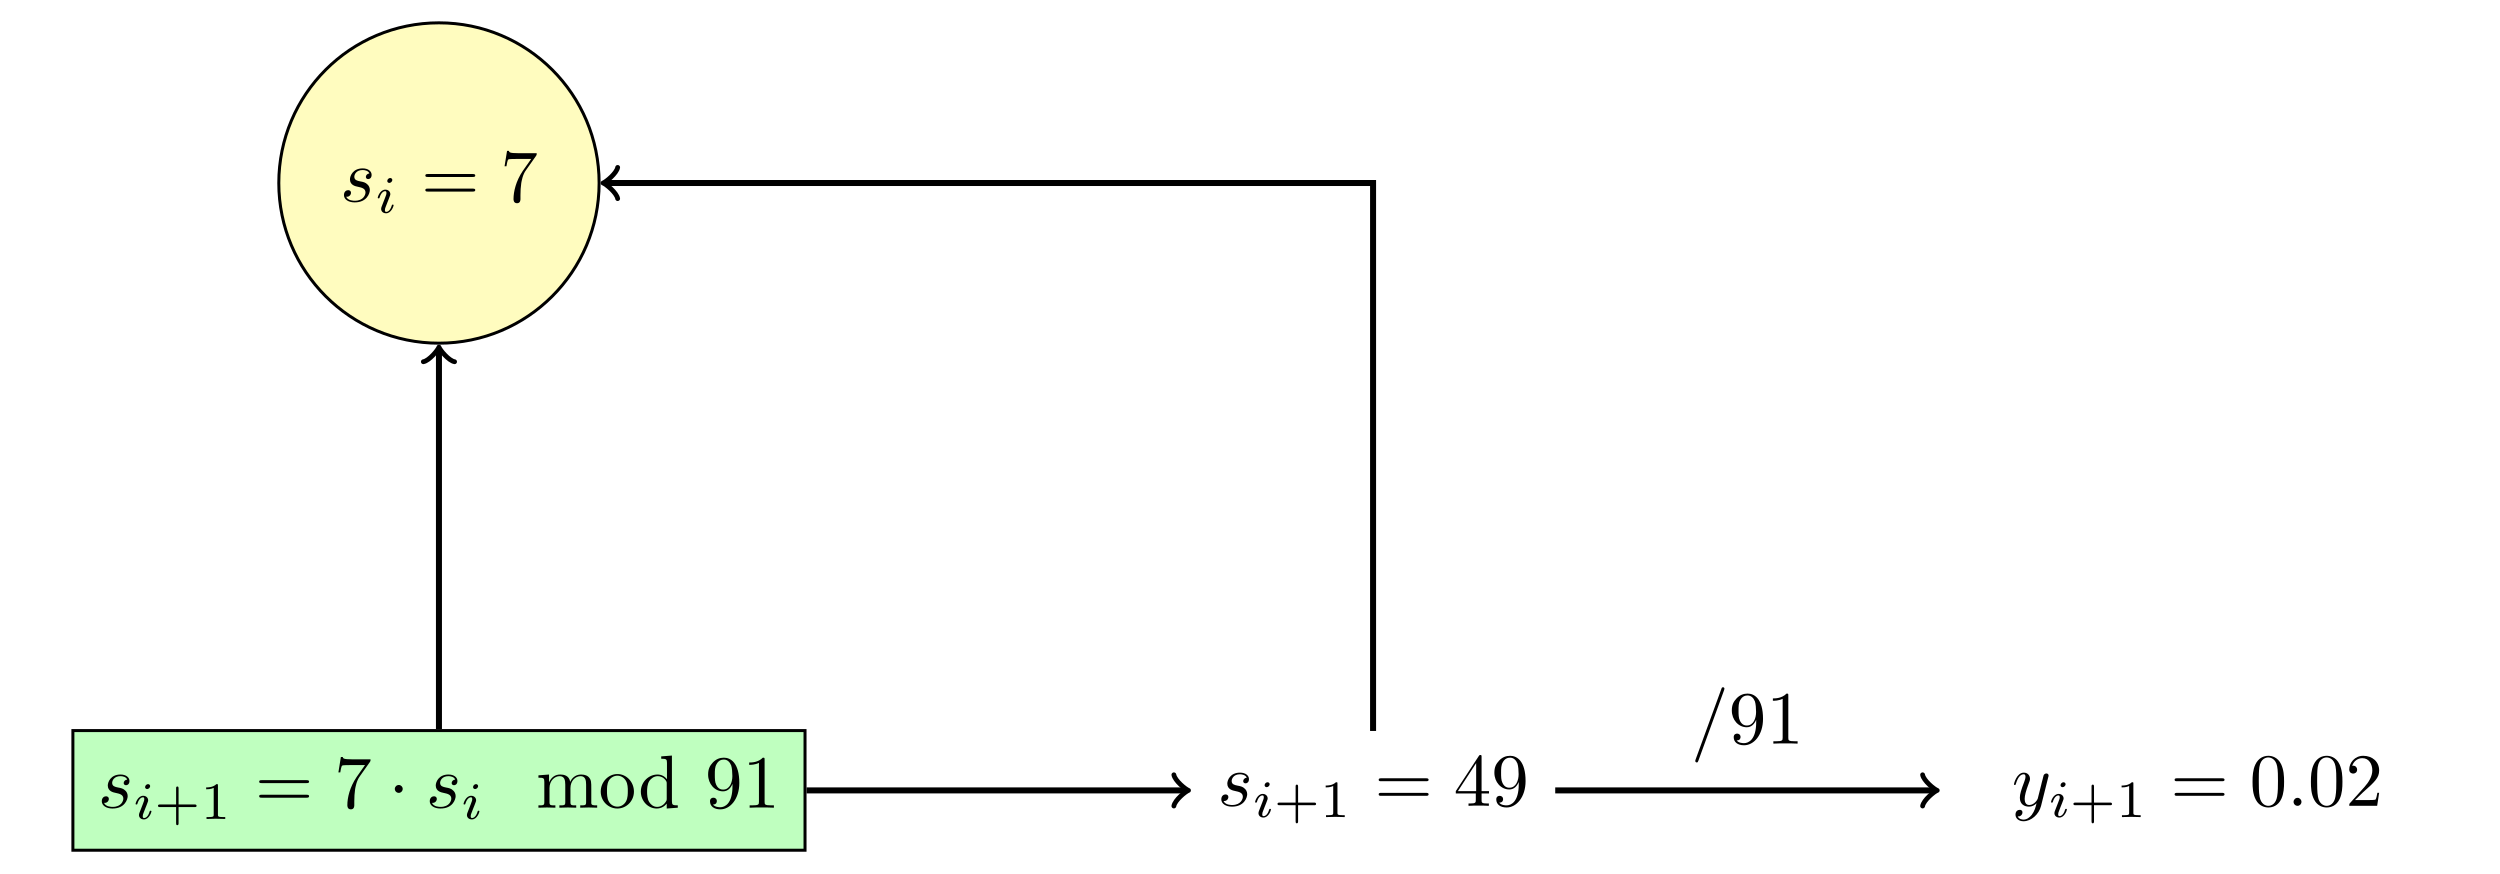
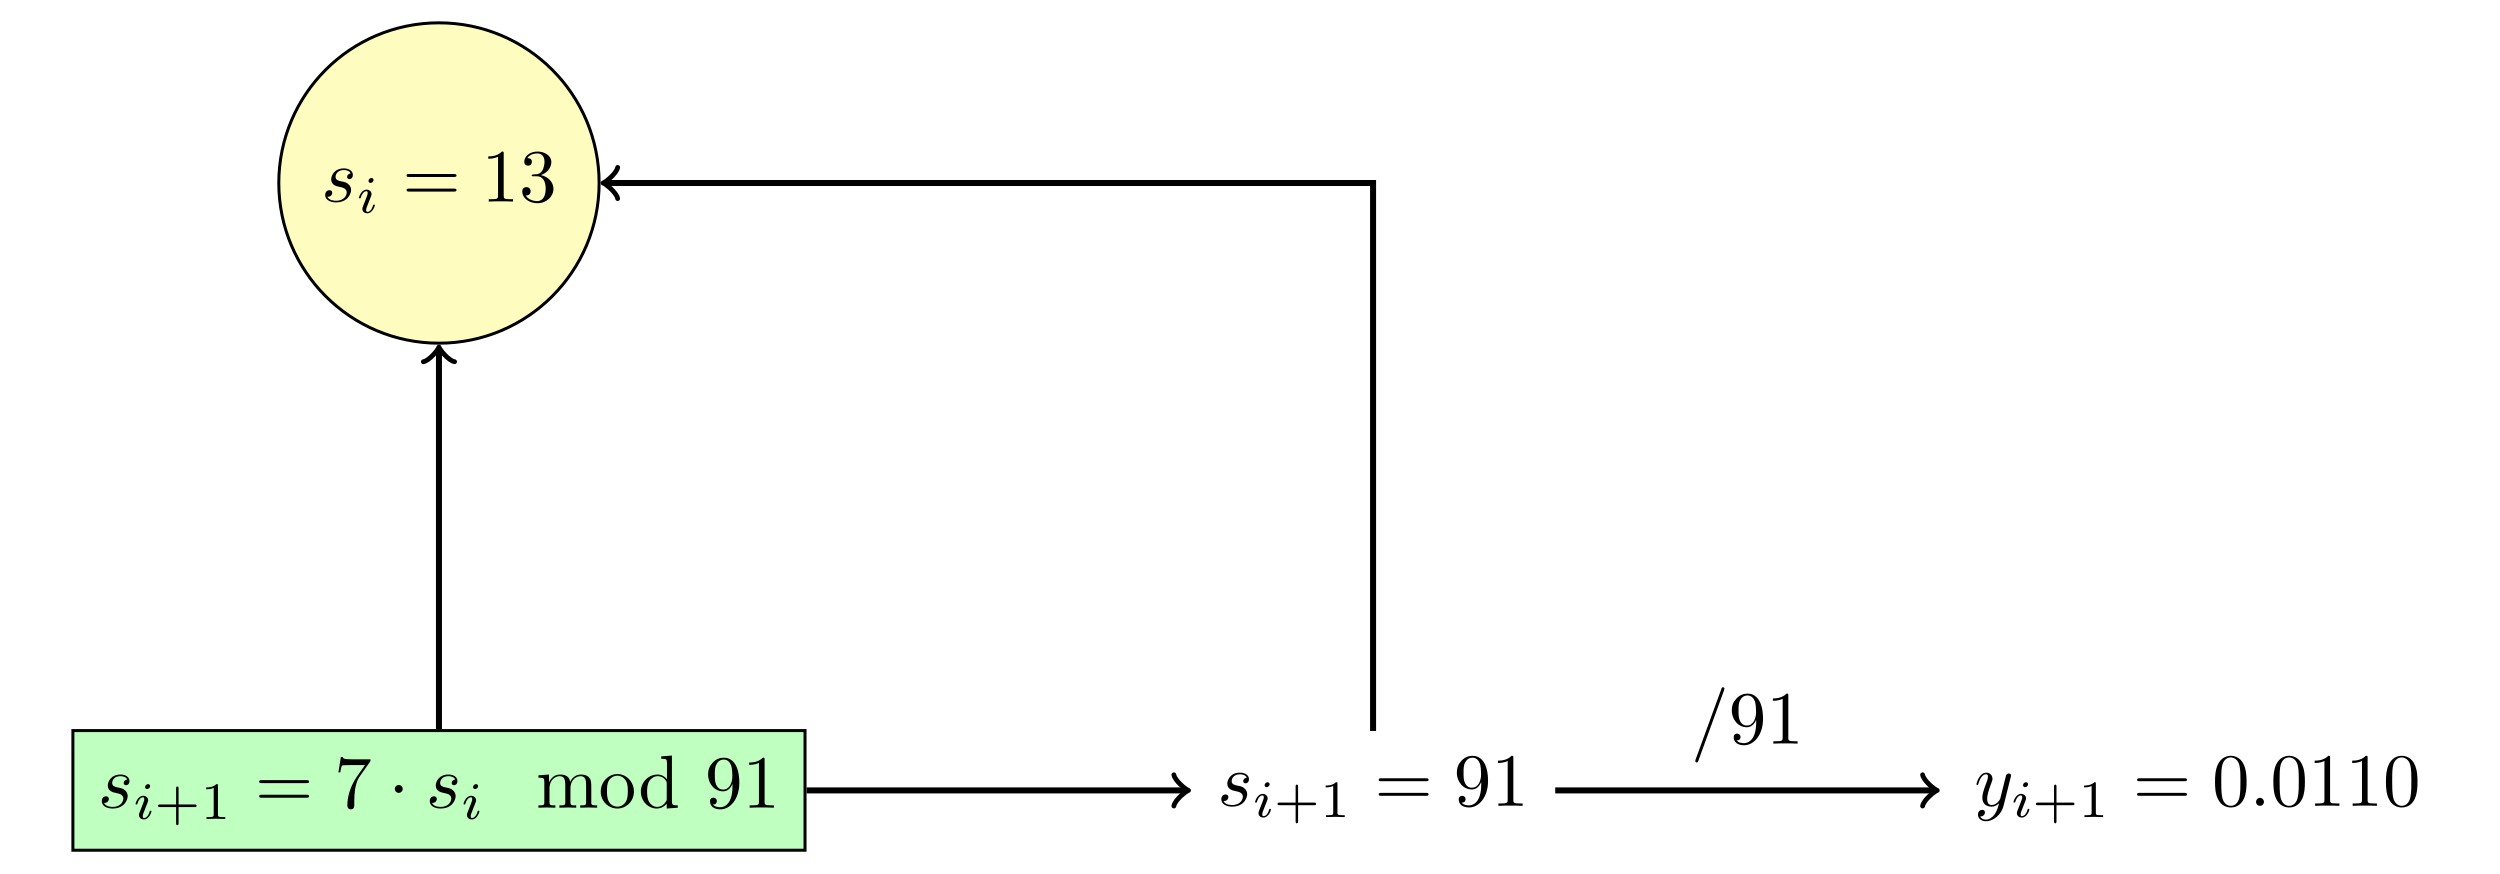
<svg xmlns="http://www.w3.org/2000/svg" xmlns:xlink="http://www.w3.org/1999/xlink" width="331.85pt" height="115.894pt" viewBox="0 0 331.85 115.894">
  <defs>
    <g>
      <g id="glyph-0-0">
        <path d="M 3.891 -3.734 C 3.625 -3.719 3.422 -3.5 3.422 -3.281 C 3.422 -3.141 3.516 -2.984 3.734 -2.984 C 3.953 -2.984 4.188 -3.156 4.188 -3.547 C 4.188 -4 3.766 -4.406 3 -4.406 C 1.688 -4.406 1.312 -3.391 1.312 -2.953 C 1.312 -2.172 2.047 -2.031 2.344 -1.969 C 2.859 -1.859 3.375 -1.75 3.375 -1.203 C 3.375 -0.953 3.156 -0.109 1.953 -0.109 C 1.812 -0.109 1.047 -0.109 0.812 -0.641 C 1.203 -0.594 1.453 -0.891 1.453 -1.172 C 1.453 -1.391 1.281 -1.516 1.078 -1.516 C 0.812 -1.516 0.516 -1.312 0.516 -0.859 C 0.516 -0.297 1.094 0.109 1.938 0.109 C 3.562 0.109 3.953 -1.094 3.953 -1.547 C 3.953 -1.906 3.766 -2.156 3.641 -2.266 C 3.375 -2.547 3.078 -2.609 2.641 -2.688 C 2.281 -2.766 1.891 -2.844 1.891 -3.297 C 1.891 -3.578 2.125 -4.188 3 -4.188 C 3.25 -4.188 3.75 -4.109 3.891 -3.734 Z M 3.891 -3.734 " />
      </g>
      <g id="glyph-0-1">
        <path d="M 4.844 -3.797 C 4.891 -3.938 4.891 -3.953 4.891 -4.031 C 4.891 -4.203 4.75 -4.297 4.594 -4.297 C 4.5 -4.297 4.344 -4.234 4.25 -4.094 C 4.234 -4.031 4.141 -3.734 4.109 -3.547 C 4.031 -3.297 3.969 -3.016 3.906 -2.75 L 3.453 -0.953 C 3.422 -0.812 2.984 -0.109 2.328 -0.109 C 1.828 -0.109 1.719 -0.547 1.719 -0.922 C 1.719 -1.375 1.891 -2 2.219 -2.875 C 2.375 -3.281 2.422 -3.391 2.422 -3.594 C 2.422 -4.031 2.109 -4.406 1.609 -4.406 C 0.656 -4.406 0.297 -2.953 0.297 -2.875 C 0.297 -2.766 0.391 -2.766 0.406 -2.766 C 0.516 -2.766 0.516 -2.797 0.562 -2.953 C 0.844 -3.891 1.234 -4.188 1.578 -4.188 C 1.656 -4.188 1.828 -4.188 1.828 -3.875 C 1.828 -3.625 1.719 -3.359 1.656 -3.172 C 1.25 -2.109 1.078 -1.547 1.078 -1.078 C 1.078 -0.188 1.703 0.109 2.297 0.109 C 2.688 0.109 3.016 -0.062 3.297 -0.344 C 3.172 0.172 3.047 0.672 2.656 1.203 C 2.391 1.531 2.016 1.828 1.562 1.828 C 1.422 1.828 0.969 1.797 0.797 1.406 C 0.953 1.406 1.094 1.406 1.219 1.281 C 1.328 1.203 1.422 1.062 1.422 0.875 C 1.422 0.562 1.156 0.531 1.062 0.531 C 0.828 0.531 0.5 0.688 0.5 1.172 C 0.5 1.672 0.938 2.047 1.562 2.047 C 2.578 2.047 3.609 1.141 3.891 0.016 Z M 4.844 -3.797 " />
      </g>
      <g id="glyph-0-2">
        <path d="M 1.906 -0.531 C 1.906 -0.812 1.672 -1.062 1.391 -1.062 C 1.094 -1.062 0.859 -0.812 0.859 -0.531 C 0.859 -0.234 1.094 0 1.391 0 C 1.672 0 1.906 -0.234 1.906 -0.531 Z M 1.906 -0.531 " />
      </g>
      <g id="glyph-0-3">
        <path d="M 4.375 -7.094 C 4.422 -7.234 4.422 -7.266 4.422 -7.281 C 4.422 -7.391 4.344 -7.484 4.234 -7.484 C 4.156 -7.484 4.094 -7.453 4.062 -7.391 L 0.594 2.109 C 0.547 2.25 0.547 2.281 0.547 2.297 C 0.547 2.406 0.641 2.5 0.75 2.5 C 0.875 2.5 0.906 2.422 0.969 2.25 Z M 4.375 -7.094 " />
      </g>
      <g id="glyph-1-0">
        <path d="M 2.266 -4.359 C 2.266 -4.469 2.172 -4.625 1.984 -4.625 C 1.797 -4.625 1.594 -4.438 1.594 -4.234 C 1.594 -4.125 1.672 -3.969 1.875 -3.969 C 2.062 -3.969 2.266 -4.172 2.266 -4.359 Z M 0.844 -0.812 C 0.812 -0.719 0.781 -0.641 0.781 -0.516 C 0.781 -0.188 1.047 0.062 1.438 0.062 C 2.125 0.062 2.438 -0.891 2.438 -1 C 2.438 -1.094 2.344 -1.094 2.328 -1.094 C 2.234 -1.094 2.219 -1.047 2.188 -0.969 C 2.031 -0.406 1.734 -0.125 1.453 -0.125 C 1.312 -0.125 1.281 -0.219 1.281 -0.375 C 1.281 -0.531 1.328 -0.656 1.391 -0.812 C 1.469 -1 1.547 -1.188 1.609 -1.375 C 1.672 -1.547 1.938 -2.172 1.953 -2.266 C 1.984 -2.328 2 -2.406 2 -2.484 C 2 -2.812 1.719 -3.078 1.344 -3.078 C 0.641 -3.078 0.328 -2.125 0.328 -2 C 0.328 -1.922 0.422 -1.922 0.453 -1.922 C 0.547 -1.922 0.547 -1.953 0.578 -2.031 C 0.75 -2.625 1.062 -2.875 1.312 -2.875 C 1.422 -2.875 1.484 -2.828 1.484 -2.641 C 1.484 -2.469 1.453 -2.375 1.281 -1.938 Z M 0.844 -0.812 " />
      </g>
      <g id="glyph-2-0">
        <path d="M 3.219 -1.578 L 5.359 -1.578 C 5.453 -1.578 5.609 -1.578 5.609 -1.734 C 5.609 -1.922 5.453 -1.922 5.359 -1.922 L 3.219 -1.922 L 3.219 -4.062 C 3.219 -4.141 3.219 -4.312 3.062 -4.312 C 2.891 -4.312 2.891 -4.156 2.891 -4.062 L 2.891 -1.922 L 0.75 -1.922 C 0.656 -1.922 0.484 -1.922 0.484 -1.75 C 0.484 -1.578 0.641 -1.578 0.75 -1.578 L 2.891 -1.578 L 2.891 0.562 C 2.891 0.656 2.891 0.828 3.047 0.828 C 3.219 0.828 3.219 0.656 3.219 0.562 Z M 3.219 -1.578 " />
      </g>
      <g id="glyph-2-1">
        <path d="M 2.328 -4.438 C 2.328 -4.625 2.328 -4.625 2.125 -4.625 C 1.672 -4.188 1.047 -4.188 0.766 -4.188 L 0.766 -3.938 C 0.922 -3.938 1.391 -3.938 1.766 -4.125 L 1.766 -0.578 C 1.766 -0.344 1.766 -0.25 1.078 -0.25 L 0.812 -0.25 L 0.812 0 C 0.938 0 1.797 -0.031 2.047 -0.031 C 2.266 -0.031 3.141 0 3.297 0 L 3.297 -0.25 L 3.031 -0.25 C 2.328 -0.25 2.328 -0.344 2.328 -0.578 Z M 2.328 -4.438 " />
      </g>
      <g id="glyph-3-0">
        <path d="M 6.844 -3.266 C 7 -3.266 7.188 -3.266 7.188 -3.453 C 7.188 -3.656 7 -3.656 6.859 -3.656 L 0.891 -3.656 C 0.75 -3.656 0.562 -3.656 0.562 -3.453 C 0.562 -3.266 0.75 -3.266 0.891 -3.266 Z M 6.859 -1.328 C 7 -1.328 7.188 -1.328 7.188 -1.531 C 7.188 -1.719 7 -1.719 6.844 -1.719 L 0.891 -1.719 C 0.75 -1.719 0.562 -1.719 0.562 -1.531 C 0.562 -1.328 0.75 -1.328 0.891 -1.328 Z M 6.859 -1.328 " />
      </g>
      <g id="glyph-3-1">
        <path d="M 4.75 -6.078 C 4.828 -6.188 4.828 -6.203 4.828 -6.422 L 2.406 -6.422 C 1.203 -6.422 1.172 -6.547 1.141 -6.734 L 0.891 -6.734 L 0.562 -4.688 L 0.812 -4.688 C 0.844 -4.844 0.922 -5.469 1.062 -5.594 C 1.125 -5.656 1.906 -5.656 2.031 -5.656 L 4.094 -5.656 C 3.984 -5.5 3.203 -4.406 2.984 -4.078 C 2.078 -2.734 1.75 -1.344 1.75 -0.328 C 1.75 -0.234 1.75 0.219 2.219 0.219 C 2.672 0.219 2.672 -0.234 2.672 -0.328 L 2.672 -0.844 C 2.672 -1.391 2.703 -1.938 2.781 -2.469 C 2.828 -2.703 2.953 -3.562 3.406 -4.172 Z M 4.75 -6.078 " />
      </g>
      <g id="glyph-3-2">
        <path d="M 1.094 -3.422 L 1.094 -0.75 C 1.094 -0.312 0.984 -0.312 0.312 -0.312 L 0.312 0 C 0.672 -0.016 1.172 -0.031 1.453 -0.031 C 1.703 -0.031 2.219 -0.016 2.562 0 L 2.562 -0.312 C 1.891 -0.312 1.781 -0.312 1.781 -0.75 L 1.781 -2.594 C 1.781 -3.625 2.5 -4.188 3.125 -4.188 C 3.766 -4.188 3.875 -3.656 3.875 -3.078 L 3.875 -0.75 C 3.875 -0.312 3.766 -0.312 3.094 -0.312 L 3.094 0 C 3.438 -0.016 3.953 -0.031 4.219 -0.031 C 4.469 -0.031 5 -0.016 5.328 0 L 5.328 -0.312 C 4.672 -0.312 4.562 -0.312 4.562 -0.75 L 4.562 -2.594 C 4.562 -3.625 5.266 -4.188 5.906 -4.188 C 6.531 -4.188 6.641 -3.656 6.641 -3.078 L 6.641 -0.75 C 6.641 -0.312 6.531 -0.312 5.859 -0.312 L 5.859 0 C 6.203 -0.016 6.719 -0.031 6.984 -0.031 C 7.25 -0.031 7.766 -0.016 8.109 0 L 8.109 -0.312 C 7.594 -0.312 7.344 -0.312 7.328 -0.609 L 7.328 -2.516 C 7.328 -3.375 7.328 -3.672 7.016 -4.031 C 6.875 -4.203 6.547 -4.406 5.969 -4.406 C 5.141 -4.406 4.688 -3.812 4.531 -3.422 C 4.391 -4.297 3.656 -4.406 3.203 -4.406 C 2.469 -4.406 2 -3.984 1.719 -3.359 L 1.719 -4.406 L 0.312 -4.297 L 0.312 -3.984 C 1.016 -3.984 1.094 -3.922 1.094 -3.422 Z M 1.094 -3.422 " />
      </g>
      <g id="glyph-3-3">
        <path d="M 4.688 -2.141 C 4.688 -3.406 3.703 -4.469 2.5 -4.469 C 1.25 -4.469 0.281 -3.375 0.281 -2.141 C 0.281 -0.844 1.312 0.109 2.484 0.109 C 3.688 0.109 4.688 -0.875 4.688 -2.141 Z M 2.5 -0.141 C 2.062 -0.141 1.625 -0.344 1.359 -0.812 C 1.109 -1.25 1.109 -1.859 1.109 -2.219 C 1.109 -2.609 1.109 -3.141 1.344 -3.578 C 1.609 -4.031 2.078 -4.25 2.484 -4.25 C 2.922 -4.25 3.344 -4.031 3.609 -3.594 C 3.875 -3.172 3.875 -2.594 3.875 -2.219 C 3.875 -1.859 3.875 -1.312 3.656 -0.875 C 3.422 -0.422 2.984 -0.141 2.5 -0.141 Z M 2.5 -0.141 " />
      </g>
      <g id="glyph-3-4">
        <path d="M 3.781 -0.547 L 3.781 0.109 L 5.25 0 L 5.25 -0.312 C 4.562 -0.312 4.469 -0.375 4.469 -0.875 L 4.469 -6.922 L 3.047 -6.812 L 3.047 -6.5 C 3.734 -6.5 3.812 -6.438 3.812 -5.938 L 3.812 -3.781 C 3.531 -4.141 3.094 -4.406 2.562 -4.406 C 1.391 -4.406 0.344 -3.422 0.344 -2.141 C 0.344 -0.875 1.312 0.109 2.453 0.109 C 3.094 0.109 3.531 -0.234 3.781 -0.547 Z M 3.781 -3.219 L 3.781 -1.172 C 3.781 -1 3.781 -0.984 3.672 -0.812 C 3.375 -0.328 2.938 -0.109 2.5 -0.109 C 2.047 -0.109 1.688 -0.375 1.453 -0.75 C 1.203 -1.156 1.172 -1.719 1.172 -2.141 C 1.172 -2.5 1.188 -3.094 1.469 -3.547 C 1.688 -3.859 2.062 -4.188 2.609 -4.188 C 2.953 -4.188 3.375 -4.031 3.672 -3.594 C 3.781 -3.422 3.781 -3.406 3.781 -3.219 Z M 3.781 -3.219 " />
      </g>
      <g id="glyph-3-5">
        <path d="M 3.656 -3.172 L 3.656 -2.844 C 3.656 -0.516 2.625 -0.062 2.047 -0.062 C 1.875 -0.062 1.328 -0.078 1.062 -0.422 C 1.5 -0.422 1.578 -0.703 1.578 -0.875 C 1.578 -1.188 1.344 -1.328 1.125 -1.328 C 0.969 -1.328 0.672 -1.25 0.672 -0.859 C 0.672 -0.188 1.203 0.219 2.047 0.219 C 3.344 0.219 4.562 -1.141 4.562 -3.281 C 4.562 -5.969 3.406 -6.641 2.516 -6.641 C 1.969 -6.641 1.484 -6.453 1.062 -6.016 C 0.641 -5.562 0.422 -5.141 0.422 -4.391 C 0.422 -3.156 1.297 -2.172 2.406 -2.172 C 3.016 -2.172 3.422 -2.594 3.656 -3.172 Z M 2.422 -2.406 C 2.266 -2.406 1.797 -2.406 1.5 -3.031 C 1.312 -3.406 1.312 -3.891 1.312 -4.391 C 1.312 -4.922 1.312 -5.391 1.531 -5.766 C 1.797 -6.266 2.172 -6.391 2.516 -6.391 C 2.984 -6.391 3.312 -6.047 3.484 -5.609 C 3.594 -5.281 3.641 -4.656 3.641 -4.203 C 3.641 -3.375 3.297 -2.406 2.422 -2.406 Z M 2.422 -2.406 " />
      </g>
      <g id="glyph-3-6">
        <path d="M 2.938 -6.375 C 2.938 -6.625 2.938 -6.641 2.703 -6.641 C 2.078 -6 1.203 -6 0.891 -6 L 0.891 -5.688 C 1.094 -5.688 1.672 -5.688 2.188 -5.953 L 2.188 -0.781 C 2.188 -0.422 2.156 -0.312 1.266 -0.312 L 0.953 -0.312 L 0.953 0 C 1.297 -0.031 2.156 -0.031 2.562 -0.031 C 2.953 -0.031 3.828 -0.031 4.172 0 L 4.172 -0.312 L 3.859 -0.312 C 2.953 -0.312 2.938 -0.422 2.938 -0.781 Z M 2.938 -6.375 " />
      </g>
      <g id="glyph-3-7">
-         <path d="M 2.938 -1.641 L 2.938 -0.781 C 2.938 -0.422 2.906 -0.312 2.172 -0.312 L 1.969 -0.312 L 1.969 0 C 2.375 -0.031 2.891 -0.031 3.312 -0.031 C 3.734 -0.031 4.25 -0.031 4.672 0 L 4.672 -0.312 L 4.453 -0.312 C 3.719 -0.312 3.703 -0.422 3.703 -0.781 L 3.703 -1.641 L 4.688 -1.641 L 4.688 -1.953 L 3.703 -1.953 L 3.703 -6.484 C 3.703 -6.688 3.703 -6.75 3.531 -6.75 C 3.453 -6.75 3.422 -6.75 3.344 -6.625 L 0.281 -1.953 L 0.281 -1.641 Z M 2.984 -1.953 L 0.562 -1.953 L 2.984 -5.672 Z M 2.984 -1.953 " />
+         <path d="M 2.891 -3.516 C 3.703 -3.781 4.281 -4.469 4.281 -5.266 C 4.281 -6.078 3.406 -6.641 2.453 -6.641 C 1.453 -6.641 0.688 -6.047 0.688 -5.281 C 0.688 -4.953 0.906 -4.766 1.203 -4.766 C 1.5 -4.766 1.703 -4.984 1.703 -5.281 C 1.703 -5.766 1.234 -5.766 1.094 -5.766 C 1.391 -6.266 2.047 -6.391 2.406 -6.391 C 2.828 -6.391 3.375 -6.172 3.375 -5.281 C 3.375 -5.156 3.344 -4.578 3.094 -4.141 C 2.797 -3.656 2.453 -3.625 2.203 -3.625 C 2.125 -3.609 1.891 -3.594 1.812 -3.594 C 1.734 -3.578 1.672 -3.562 1.672 -3.469 C 1.672 -3.359 1.734 -3.359 1.906 -3.359 L 2.344 -3.359 C 3.156 -3.359 3.531 -2.688 3.531 -1.703 C 3.531 -0.344 2.844 -0.062 2.406 -0.062 C 1.969 -0.062 1.219 -0.234 0.875 -0.812 C 1.219 -0.766 1.531 -0.984 1.531 -1.359 C 1.531 -1.719 1.266 -1.922 0.984 -1.922 C 0.734 -1.922 0.422 -1.781 0.422 -1.344 C 0.422 -0.438 1.344 0.219 2.438 0.219 C 3.656 0.219 4.562 -0.688 4.562 -1.703 C 4.562 -2.516 3.922 -3.297 2.891 -3.516 Z M 2.891 -3.516 " />
      </g>
      <g id="glyph-3-8">
        <path d="M 4.578 -3.188 C 4.578 -3.984 4.531 -4.781 4.188 -5.516 C 3.734 -6.484 2.906 -6.641 2.5 -6.641 C 1.891 -6.641 1.172 -6.375 0.75 -5.453 C 0.438 -4.766 0.391 -3.984 0.391 -3.188 C 0.391 -2.438 0.422 -1.547 0.844 -0.781 C 1.266 0.016 2 0.219 2.484 0.219 C 3.016 0.219 3.781 0.016 4.219 -0.938 C 4.531 -1.625 4.578 -2.406 4.578 -3.188 Z M 2.484 0 C 2.094 0 1.5 -0.25 1.328 -1.203 C 1.219 -1.797 1.219 -2.719 1.219 -3.312 C 1.219 -3.953 1.219 -4.609 1.297 -5.141 C 1.484 -6.328 2.234 -6.422 2.484 -6.422 C 2.812 -6.422 3.469 -6.234 3.656 -5.25 C 3.766 -4.688 3.766 -3.938 3.766 -3.312 C 3.766 -2.562 3.766 -1.891 3.656 -1.25 C 3.5 -0.297 2.938 0 2.484 0 Z M 2.484 0 " />
-       </g>
-       <g id="glyph-3-9">
-         <path d="M 1.266 -0.766 L 2.328 -1.797 C 3.875 -3.172 4.469 -3.703 4.469 -4.703 C 4.469 -5.844 3.578 -6.641 2.359 -6.641 C 1.234 -6.641 0.5 -5.719 0.5 -4.828 C 0.5 -4.281 1 -4.281 1.031 -4.281 C 1.203 -4.281 1.547 -4.391 1.547 -4.812 C 1.547 -5.062 1.359 -5.328 1.016 -5.328 C 0.938 -5.328 0.922 -5.328 0.891 -5.312 C 1.109 -5.969 1.656 -6.328 2.234 -6.328 C 3.141 -6.328 3.562 -5.516 3.562 -4.703 C 3.562 -3.906 3.078 -3.125 2.516 -2.5 L 0.609 -0.375 C 0.5 -0.266 0.5 -0.234 0.5 0 L 4.203 0 L 4.469 -1.734 L 4.234 -1.734 C 4.172 -1.438 4.109 -1 4 -0.844 C 3.938 -0.766 3.281 -0.766 3.062 -0.766 Z M 1.266 -0.766 " />
      </g>
      <g id="glyph-4-0">
        <path d="M 1.906 -2.5 C 1.906 -2.781 1.672 -3.016 1.391 -3.016 C 1.094 -3.016 0.859 -2.781 0.859 -2.5 C 0.859 -2.203 1.094 -1.969 1.391 -1.969 C 1.672 -1.969 1.906 -2.203 1.906 -2.5 Z M 1.906 -2.5 " />
      </g>
    </g>
  </defs>
  <path fill-rule="nonzero" fill="rgb(75%, 100%, 75%)" fill-opacity="1" stroke-width="0.399" stroke-linecap="butt" stroke-linejoin="miter" stroke="rgb(0%, 0%, 0%)" stroke-opacity="1" stroke-miterlimit="10" d="M -48.591 -7.941 L 48.592 -7.941 L 48.592 7.941 L -48.591 7.941 Z M -48.591 -7.941 " transform="matrix(1, 0, 0, -1, 58.267, 104.918)" />
  <g fill="rgb(0%, 0%, 0%)" fill-opacity="1">
    <use xlink:href="#glyph-0-0" x="12.996" y="107.215" />
  </g>
  <g fill="rgb(0%, 0%, 0%)" fill-opacity="1">
    <use xlink:href="#glyph-1-0" x="17.666" y="108.709" />
  </g>
  <g fill="rgb(0%, 0%, 0%)" fill-opacity="1">
    <use xlink:href="#glyph-2-0" x="20.485" y="108.709" />
    <use xlink:href="#glyph-2-1" x="26.601" y="108.709" />
  </g>
  <g fill="rgb(0%, 0%, 0%)" fill-opacity="1">
    <use xlink:href="#glyph-3-0" x="33.838" y="107.215" />
  </g>
  <g fill="rgb(0%, 0%, 0%)" fill-opacity="1">
    <use xlink:href="#glyph-3-1" x="44.357" y="107.215" />
  </g>
  <g fill="rgb(0%, 0%, 0%)" fill-opacity="1">
    <use xlink:href="#glyph-4-0" x="51.549" y="107.215" />
  </g>
  <g fill="rgb(0%, 0%, 0%)" fill-opacity="1">
    <use xlink:href="#glyph-0-0" x="56.53" y="107.215" />
  </g>
  <g fill="rgb(0%, 0%, 0%)" fill-opacity="1">
    <use xlink:href="#glyph-1-0" x="61.2" y="108.709" />
  </g>
  <g fill="rgb(0%, 0%, 0%)" fill-opacity="1">
    <use xlink:href="#glyph-3-2" x="71.159" y="107.215" />
    <use xlink:href="#glyph-3-3" x="79.461" y="107.215" />
  </g>
  <g fill="rgb(0%, 0%, 0%)" fill-opacity="1">
    <use xlink:href="#glyph-3-4" x="84.721" y="107.215" />
  </g>
  <g fill="rgb(0%, 0%, 0%)" fill-opacity="1">
    <use xlink:href="#glyph-3-5" x="93.574" y="107.215" />
    <use xlink:href="#glyph-3-6" x="98.555" y="107.215" />
  </g>
  <path fill-rule="nonzero" fill="rgb(100%, 98.724%, 75%)" fill-opacity="1" stroke-width="0.399" stroke-linecap="butt" stroke-linejoin="miter" stroke="rgb(0%, 0%, 0%)" stroke-opacity="1" stroke-miterlimit="10" d="M 21.26 80.625 C 21.26 92.367 11.741 101.887 -0.001 101.887 C -11.744 101.887 -21.259 92.367 -21.259 80.625 C -21.259 68.883 -11.744 59.363 -0.001 59.363 C 11.741 59.363 21.26 68.883 21.26 80.625 Z M 21.26 80.625 " transform="matrix(1, 0, 0, -1, 58.267, 104.918)" />
  <g fill="rgb(0%, 0%, 0%)" fill-opacity="1">
-     <use xlink:href="#glyph-0-0" x="45.141" y="26.757" />
+     <use xlink:href="#glyph-0-0" x="42.65" y="26.757" />
  </g>
  <g fill="rgb(0%, 0%, 0%)" fill-opacity="1">
-     <use xlink:href="#glyph-1-0" x="49.811" y="28.251" />
+     <use xlink:href="#glyph-1-0" x="47.32" y="28.251" />
  </g>
  <g fill="rgb(0%, 0%, 0%)" fill-opacity="1">
-     <use xlink:href="#glyph-3-0" x="55.895" y="26.757" />
+     <use xlink:href="#glyph-3-0" x="53.404" y="26.757" />
  </g>
  <g fill="rgb(0%, 0%, 0%)" fill-opacity="1">
-     <use xlink:href="#glyph-3-1" x="66.414" y="26.757" />
+     <use xlink:href="#glyph-3-6" x="63.923" y="26.757" />
+     <use xlink:href="#glyph-3-7" x="68.904" y="26.757" />
  </g>
  <path fill="none" stroke-width="0.797" stroke-linecap="butt" stroke-linejoin="miter" stroke="rgb(0%, 0%, 0%)" stroke-opacity="1" stroke-miterlimit="10" d="M -0.001 8.141 L -0.001 58.457 " transform="matrix(1, 0, 0, -1, 58.267, 104.918)" />
  <path fill="none" stroke-width="0.638" stroke-linecap="round" stroke-linejoin="round" stroke="rgb(0%, 0%, 0%)" stroke-opacity="1" stroke-miterlimit="10" d="M -1.556 2.072 C -1.423 1.294 -0.001 0.13 0.389 0.001 C -0.001 -0.131 -1.423 -1.296 -1.556 -2.073 " transform="matrix(0, -1, -1, 0, 58.267, 46.45967)" />
  <g fill="rgb(0%, 0%, 0%)" fill-opacity="1">
    <use xlink:href="#glyph-0-0" x="161.6" y="106.966" />
  </g>
  <g fill="rgb(0%, 0%, 0%)" fill-opacity="1">
    <use xlink:href="#glyph-1-0" x="166.27" y="108.46" />
  </g>
  <g fill="rgb(0%, 0%, 0%)" fill-opacity="1">
    <use xlink:href="#glyph-2-0" x="169.089" y="108.46" />
    <use xlink:href="#glyph-2-1" x="175.205" y="108.46" />
  </g>
  <g fill="rgb(0%, 0%, 0%)" fill-opacity="1">
    <use xlink:href="#glyph-3-0" x="182.442" y="106.966" />
  </g>
  <g fill="rgb(0%, 0%, 0%)" fill-opacity="1">
-     <use xlink:href="#glyph-3-7" x="192.961" y="106.966" />
-     <use xlink:href="#glyph-3-5" x="197.942" y="106.966" />
+     <use xlink:href="#glyph-3-5" x="192.961" y="106.966" />
+     <use xlink:href="#glyph-3-6" x="197.942" y="106.966" />
  </g>
  <path fill="none" stroke-width="0.797" stroke-linecap="butt" stroke-linejoin="miter" stroke="rgb(0%, 0%, 0%)" stroke-opacity="1" stroke-miterlimit="10" d="M 48.792 0 L 99.108 0 " transform="matrix(1, 0, 0, -1, 58.267, 104.918)" />
  <path fill="none" stroke-width="0.638" stroke-linecap="round" stroke-linejoin="round" stroke="rgb(0%, 0%, 0%)" stroke-opacity="1" stroke-miterlimit="10" d="M -1.554 2.07 C -1.426 1.297 0 0.129 0.387 0 C 0 -0.129 -1.426 -1.297 -1.554 -2.07 " transform="matrix(1, 0, 0, -1, 157.3748, 104.918)" />
  <path fill="none" stroke-width="0.797" stroke-linecap="butt" stroke-linejoin="miter" stroke="rgb(0%, 0%, 0%)" stroke-opacity="1" stroke-miterlimit="10" d="M 123.995 7.891 L 123.995 80.625 L 22.167 80.625 " transform="matrix(1, 0, 0, -1, 58.267, 104.918)" />
  <path fill="none" stroke-width="0.638" stroke-linecap="round" stroke-linejoin="round" stroke="rgb(0%, 0%, 0%)" stroke-opacity="1" stroke-miterlimit="10" d="M -1.555 2.07 C -1.426 1.297 0 0.129 0.387 0 C 0 -0.129 -1.426 -1.297 -1.555 -2.07 " transform="matrix(-1, 0, 0, 1, 80.43372, 24.29295)" />
  <g fill="rgb(0%, 0%, 0%)" fill-opacity="1">
-     <use xlink:href="#glyph-0-1" x="267.037" y="106.966" />
+     <use xlink:href="#glyph-0-1" x="262.056" y="106.966" />
  </g>
  <g fill="rgb(0%, 0%, 0%)" fill-opacity="1">
-     <use xlink:href="#glyph-1-0" x="271.922" y="108.46" />
+     <use xlink:href="#glyph-1-0" x="266.94" y="108.46" />
  </g>
  <g fill="rgb(0%, 0%, 0%)" fill-opacity="1">
-     <use xlink:href="#glyph-2-0" x="274.74" y="108.46" />
-     <use xlink:href="#glyph-2-1" x="280.856" y="108.46" />
+     <use xlink:href="#glyph-2-0" x="269.759" y="108.46" />
+     <use xlink:href="#glyph-2-1" x="275.875" y="108.46" />
  </g>
  <g fill="rgb(0%, 0%, 0%)" fill-opacity="1">
-     <use xlink:href="#glyph-3-0" x="288.093" y="106.966" />
+     <use xlink:href="#glyph-3-0" x="283.112" y="106.966" />
  </g>
  <g fill="rgb(0%, 0%, 0%)" fill-opacity="1">
-     <use xlink:href="#glyph-3-8" x="298.612" y="106.966" />
+     <use xlink:href="#glyph-3-8" x="293.631" y="106.966" />
  </g>
  <g fill="rgb(0%, 0%, 0%)" fill-opacity="1">
-     <use xlink:href="#glyph-0-2" x="303.59" y="106.966" />
+     <use xlink:href="#glyph-0-2" x="298.609" y="106.966" />
  </g>
  <g fill="rgb(0%, 0%, 0%)" fill-opacity="1">
-     <use xlink:href="#glyph-3-8" x="306.358" y="106.966" />
-     <use xlink:href="#glyph-3-9" x="311.339" y="106.966" />
+     <use xlink:href="#glyph-3-8" x="301.376" y="106.966" />
+     <use xlink:href="#glyph-3-6" x="306.357" y="106.966" />
+     <use xlink:href="#glyph-3-6" x="311.339" y="106.966" />
+     <use xlink:href="#glyph-3-8" x="316.32" y="106.966" />
  </g>
  <path fill="none" stroke-width="0.797" stroke-linecap="butt" stroke-linejoin="miter" stroke="rgb(0%, 0%, 0%)" stroke-opacity="1" stroke-miterlimit="10" d="M 148.174 0 L 198.491 0 " transform="matrix(1, 0, 0, -1, 58.267, 104.918)" />
  <path fill="none" stroke-width="0.638" stroke-linecap="round" stroke-linejoin="round" stroke="rgb(0%, 0%, 0%)" stroke-opacity="1" stroke-miterlimit="10" d="M -1.552 2.07 C -1.423 1.297 -0.002 0.129 0.389 0 C -0.002 -0.129 -1.423 -1.297 -1.552 -2.07 " transform="matrix(1, 0, 0, -1, 256.7593, 104.918)" />
  <g fill="rgb(0%, 0%, 0%)" fill-opacity="1">
    <use xlink:href="#glyph-0-3" x="224.48" y="98.708" />
  </g>
  <g fill="rgb(0%, 0%, 0%)" fill-opacity="1">
    <use xlink:href="#glyph-3-5" x="229.461" y="98.708" />
    <use xlink:href="#glyph-3-6" x="234.442" y="98.708" />
  </g>
</svg>
